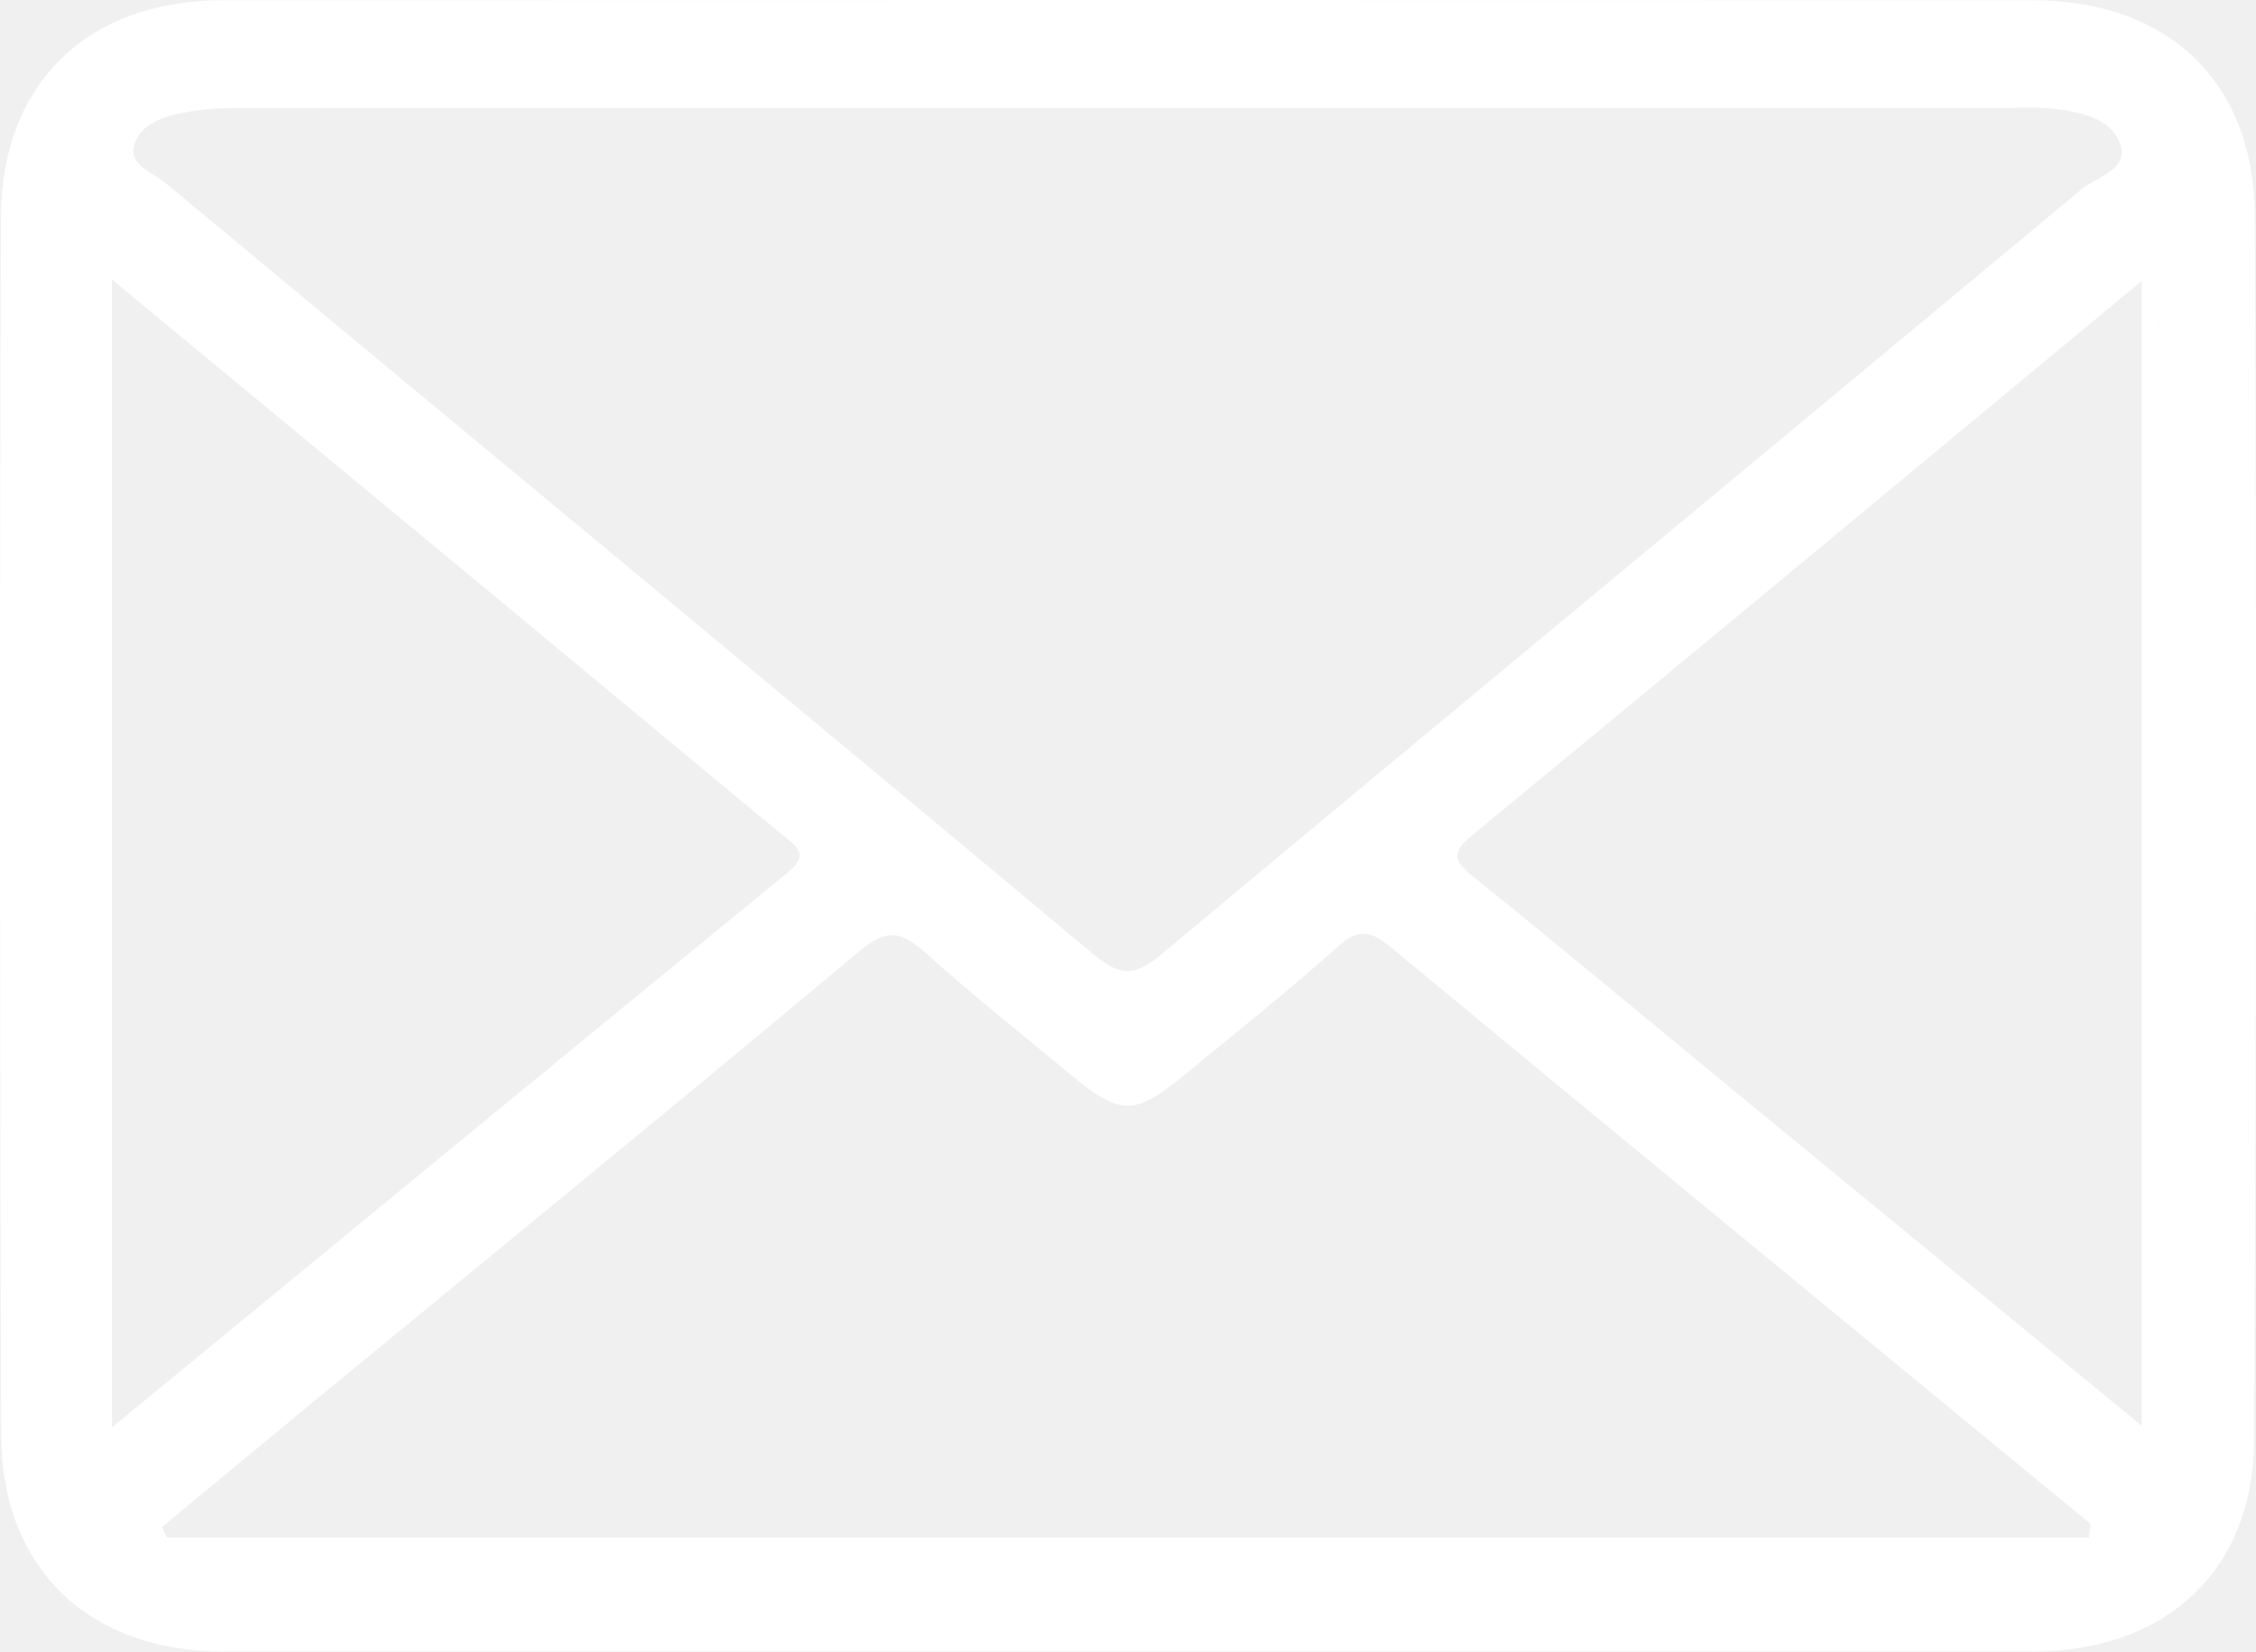
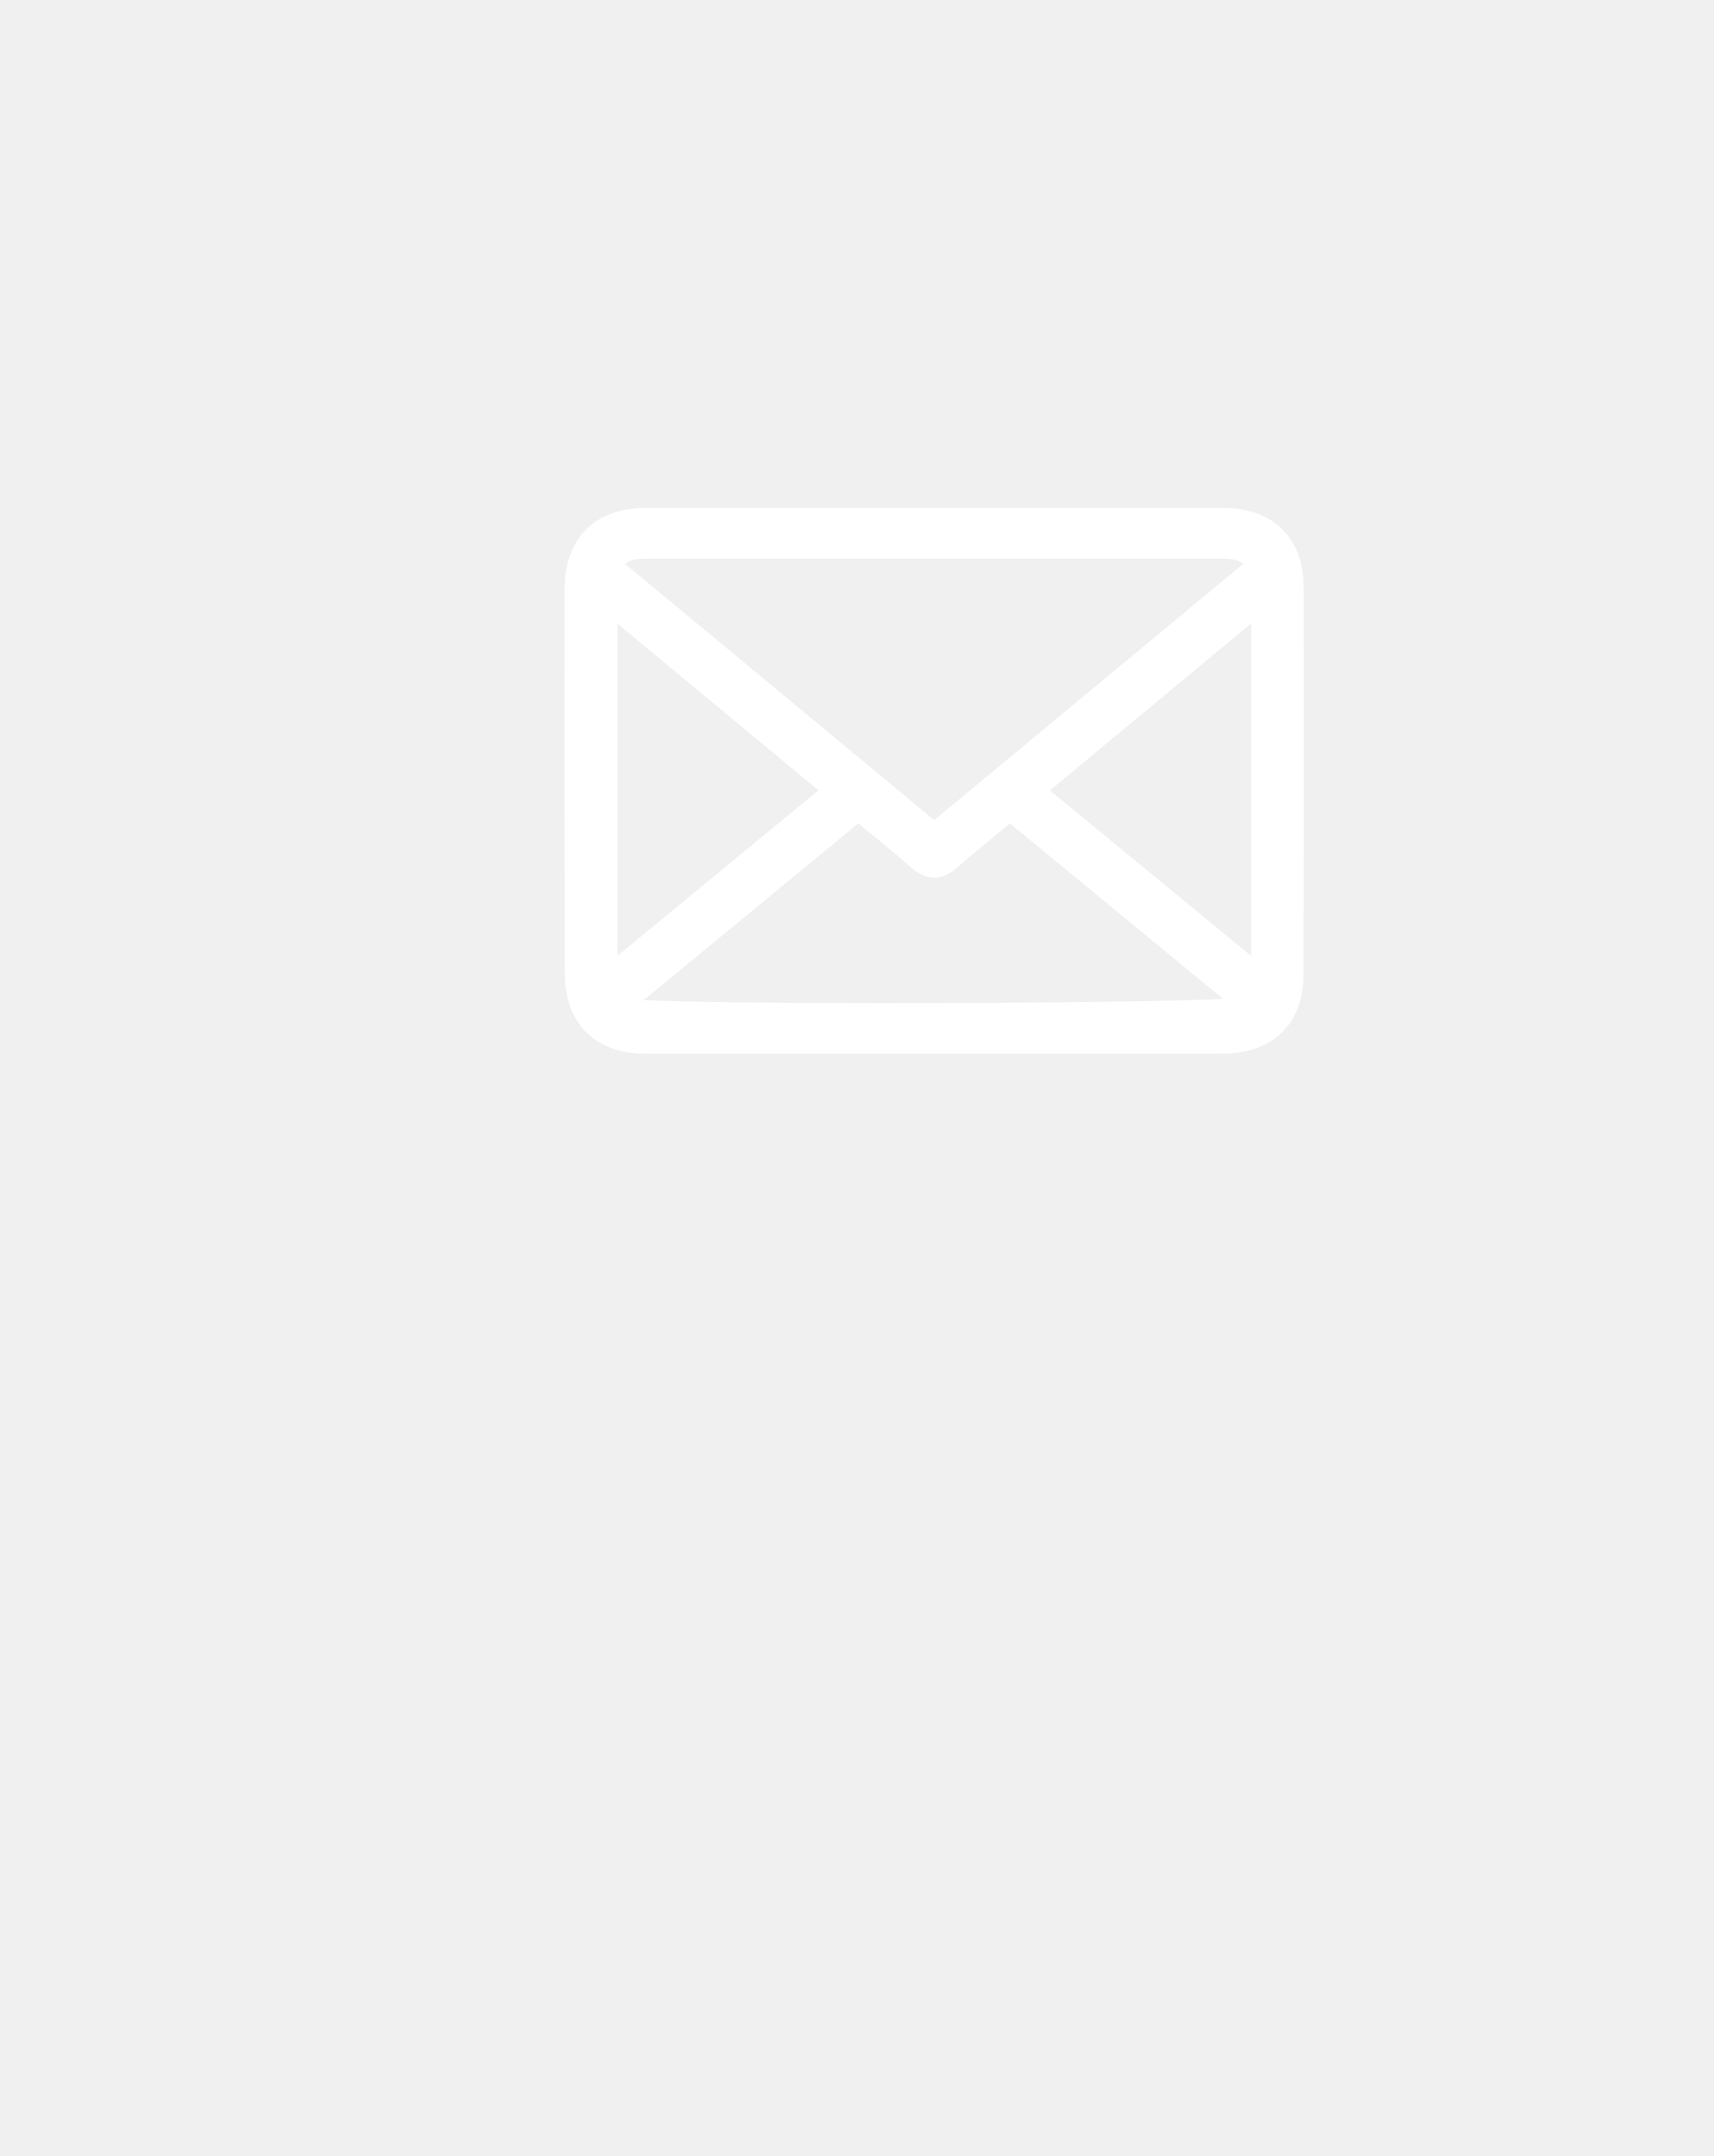
- <svg xmlns="http://www.w3.org/2000/svg" id="Capa_1" data-name="Capa 1" viewBox="0 0 215.47 157.76">
+ <svg xmlns="http://www.w3.org/2000/svg" id="Capa_6" data-name="Capa 6" viewBox="0 0 510.7 642.59">
  <defs>
    <style>
      .cls-1 {
        fill: #fff;
-         stroke-width: 0px;
+         stroke: #fff;
+         stroke-miterlimit: 10;
+         stroke-width: 5px;
      }
    </style>
  </defs>
-   <path class="cls-1" d="m107.74,157.76c-28.81,0-57.62,0-86.43,0-12.8,0-21.16-7.91-21.2-20.66C-.02,98.3-.05,59.5.09,20.7.13,7.91,8.44.02,21.28.02c57.62-.02,115.24-.02,172.85,0,12.89,0,21.18,7.75,21.23,20.65.17,38.97.15,77.93-.07,116.9-.07,12.54-8.48,20.18-21.13,20.19-28.81,0-57.62,0-86.43,0Zm0-147.46c-28.46,0-56.92,0-85.37.02-1.65,0-3.32.16-4.93.46-2.01.37-4.19,1.18-4.66,3.23-.4,1.79,1.86,2.5,3.06,3.5,29.54,24.56,59.15,49.03,88.62,73.67,2.63,2.2,4,2.04,6.51-.05,29.23-24.41,58.58-48.67,87.84-73.05,1.46-1.22,4.63-1.86,3.65-4.42-.93-2.44-3.84-2.97-6.36-3.27-1.48-.17-2.99-.08-4.49-.08-27.96,0-55.92,0-83.88,0Zm91.77,136.58c.06-.43.12-.86.18-1.29-22.33-18.38-44.68-36.74-66.96-55.19-1.92-1.59-3.08-1.63-4.99.06-4.71,4.21-9.66,8.15-14.54,12.17-4.87,4.02-6.16,4-11.15-.14-4.61-3.83-9.3-7.56-13.75-11.55-2.23-2-3.64-2.23-6.16-.12-16.96,14.2-34.1,28.18-51.18,42.24-5.17,4.26-10.33,8.54-15.49,12.81.16.34.33.67.49,1.01h183.54Zm-188.82-10.52c21.94-18.04,43.19-35.55,64.51-52.98,2.21-1.8.85-2.53-.5-3.65-8.46-6.98-16.87-14.01-25.32-21.01-12.73-10.55-25.48-21.09-38.69-32.02v109.65Zm193.86-.18V26.84c-21.6,17.91-42.69,35.44-63.85,52.88-1.94,1.6-2.08,2.35-.05,3.98,8.17,6.56,16.2,13.29,24.3,19.95,13.06,10.74,26.12,21.46,39.6,32.54Zm1.76-104.99c.05-.14.13-.29.12-.43,0-.05-.21-.09-.33-.14-.05.14-.13.29-.12.43,0,.05.21.09.33.14Z" />
-   <path class="cls-1" d="m206.32,31.2c-.12-.05-.33-.09-.33-.14,0-.14.08-.29.12-.43.12.05.33.09.33.14,0,.14-.08.29-.12.43Z" />
+   <path class="cls-1" d="m278,311.56c-28.48,0-56.97,0-85.45,0-13.81,0-21.75-7.78-21.77-21.61-.07-38.14-.08-76.29-.04-114.43.01-13.79,7.97-21.63,21.78-21.64,57.3-.02,114.6-.02,171.9,0,13.52,0,21.53,7.76,21.56,21.36.1,38.31.07,76.62-.05,114.93-.04,13.77-8.05,21.39-21.98,21.39-28.65,0-57.3,0-85.95,0Zm.37-63.88c32.07-26.6,63.82-52.94,95.61-79.3-2.56-4.15-6.37-4.39-10.27-4.39-19.82,0-39.65,0-59.47,0-36.98,0-73.96,0-110.95,0-4,0-7.93.09-10.61,4.71.66.41,1.29.71,1.8,1.14,31.15,25.82,62.3,51.64,93.89,77.84Zm-92.84,52.34c6.93,2.27,180.89,1.77,185.14-.42-23.34-19.21-46.51-38.29-69.72-57.41-6.14,5.09-11.88,9.64-17.36,14.48-3.69,3.26-6.82,3.2-10.5-.05-5.58-4.93-11.43-9.55-17.33-14.44-23.4,19.27-46.48,38.27-70.23,57.83Zm-4.06-119.48v109.67c22.41-18.46,44.19-36.41,66.34-54.66-22.24-18.44-44.04-36.51-66.34-55.01Zm127.44,55.04c22.33,18.37,44.1,36.28,66.42,54.65v-109.75c-22.41,18.59-44.15,36.63-66.42,55.11Z" />
</svg>
